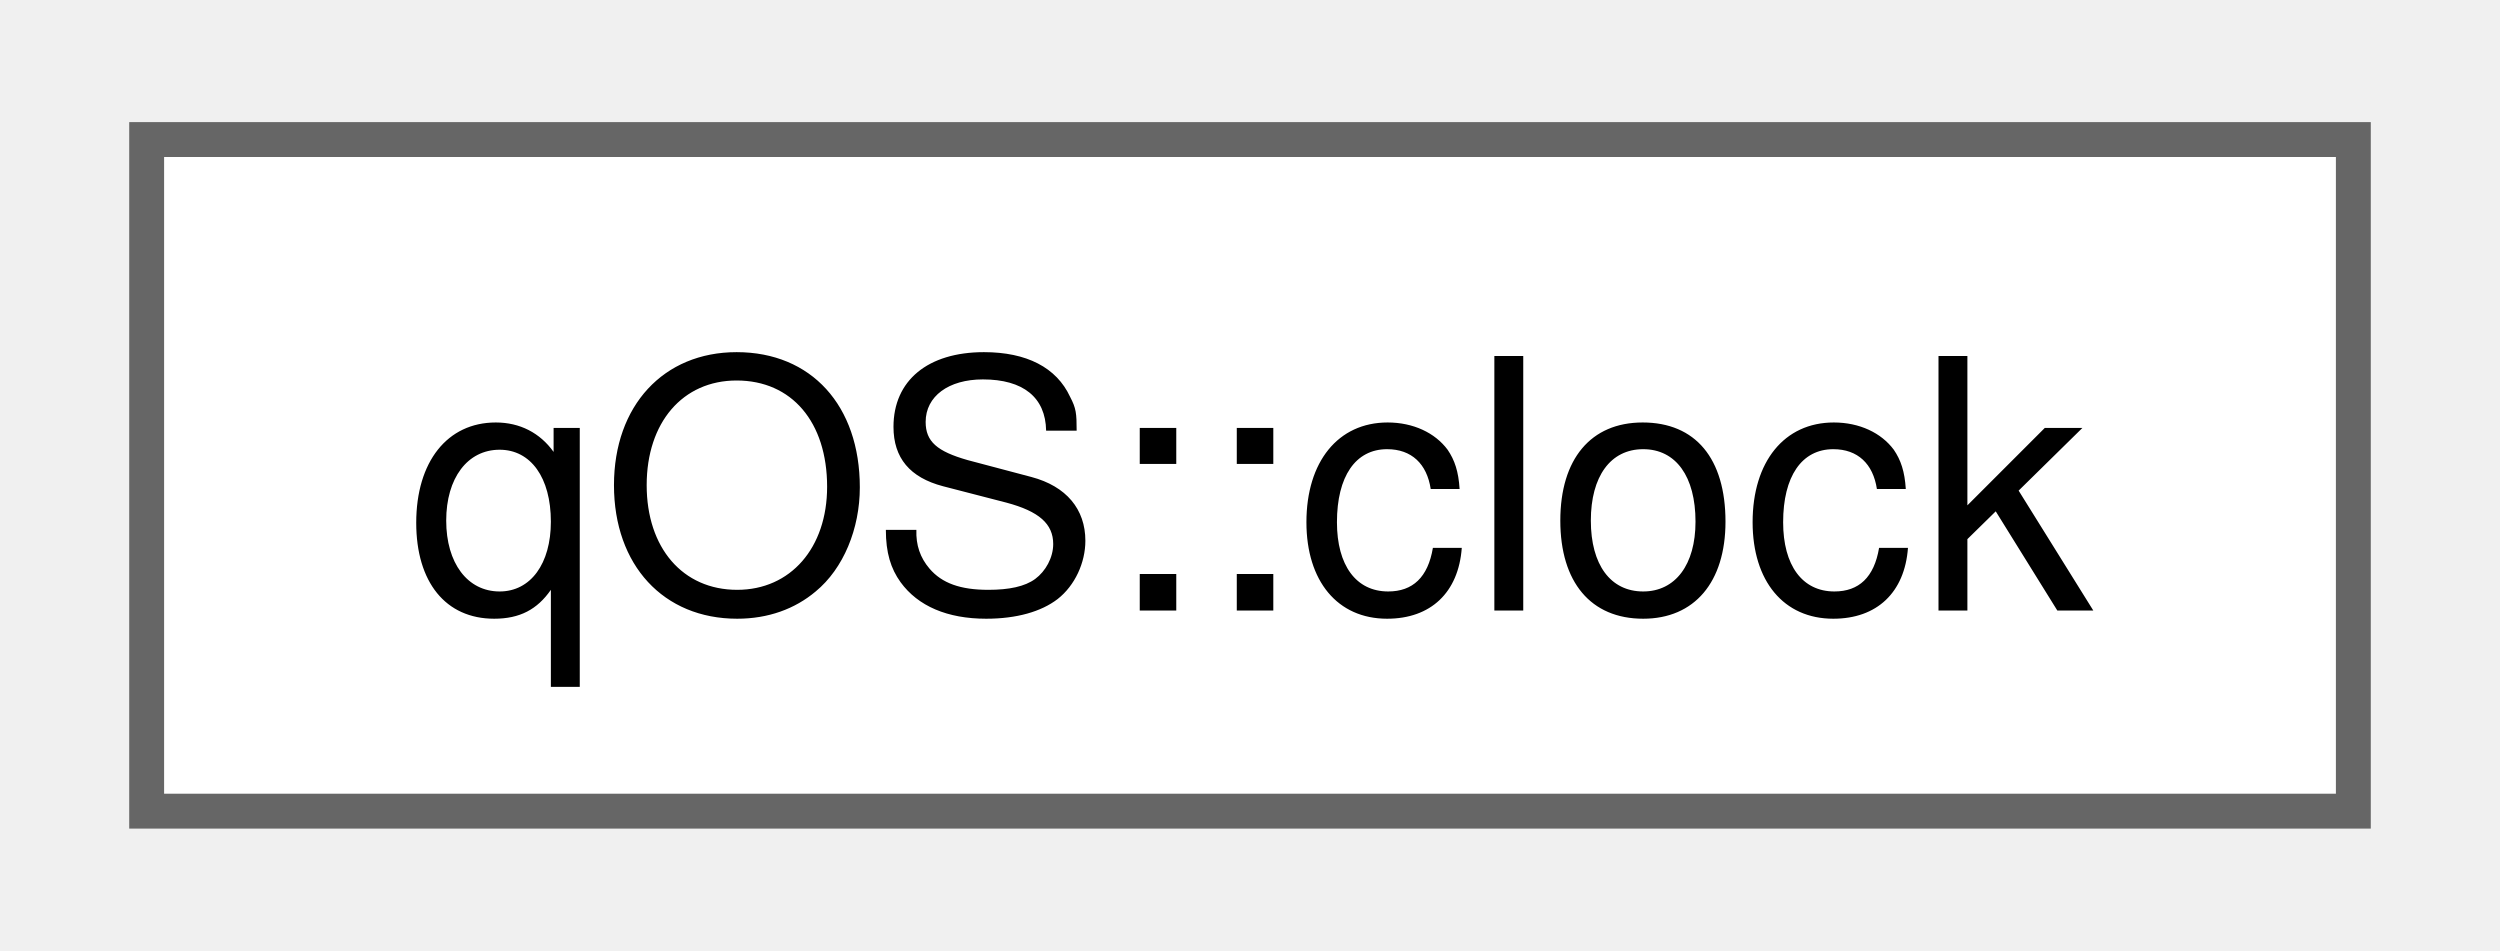
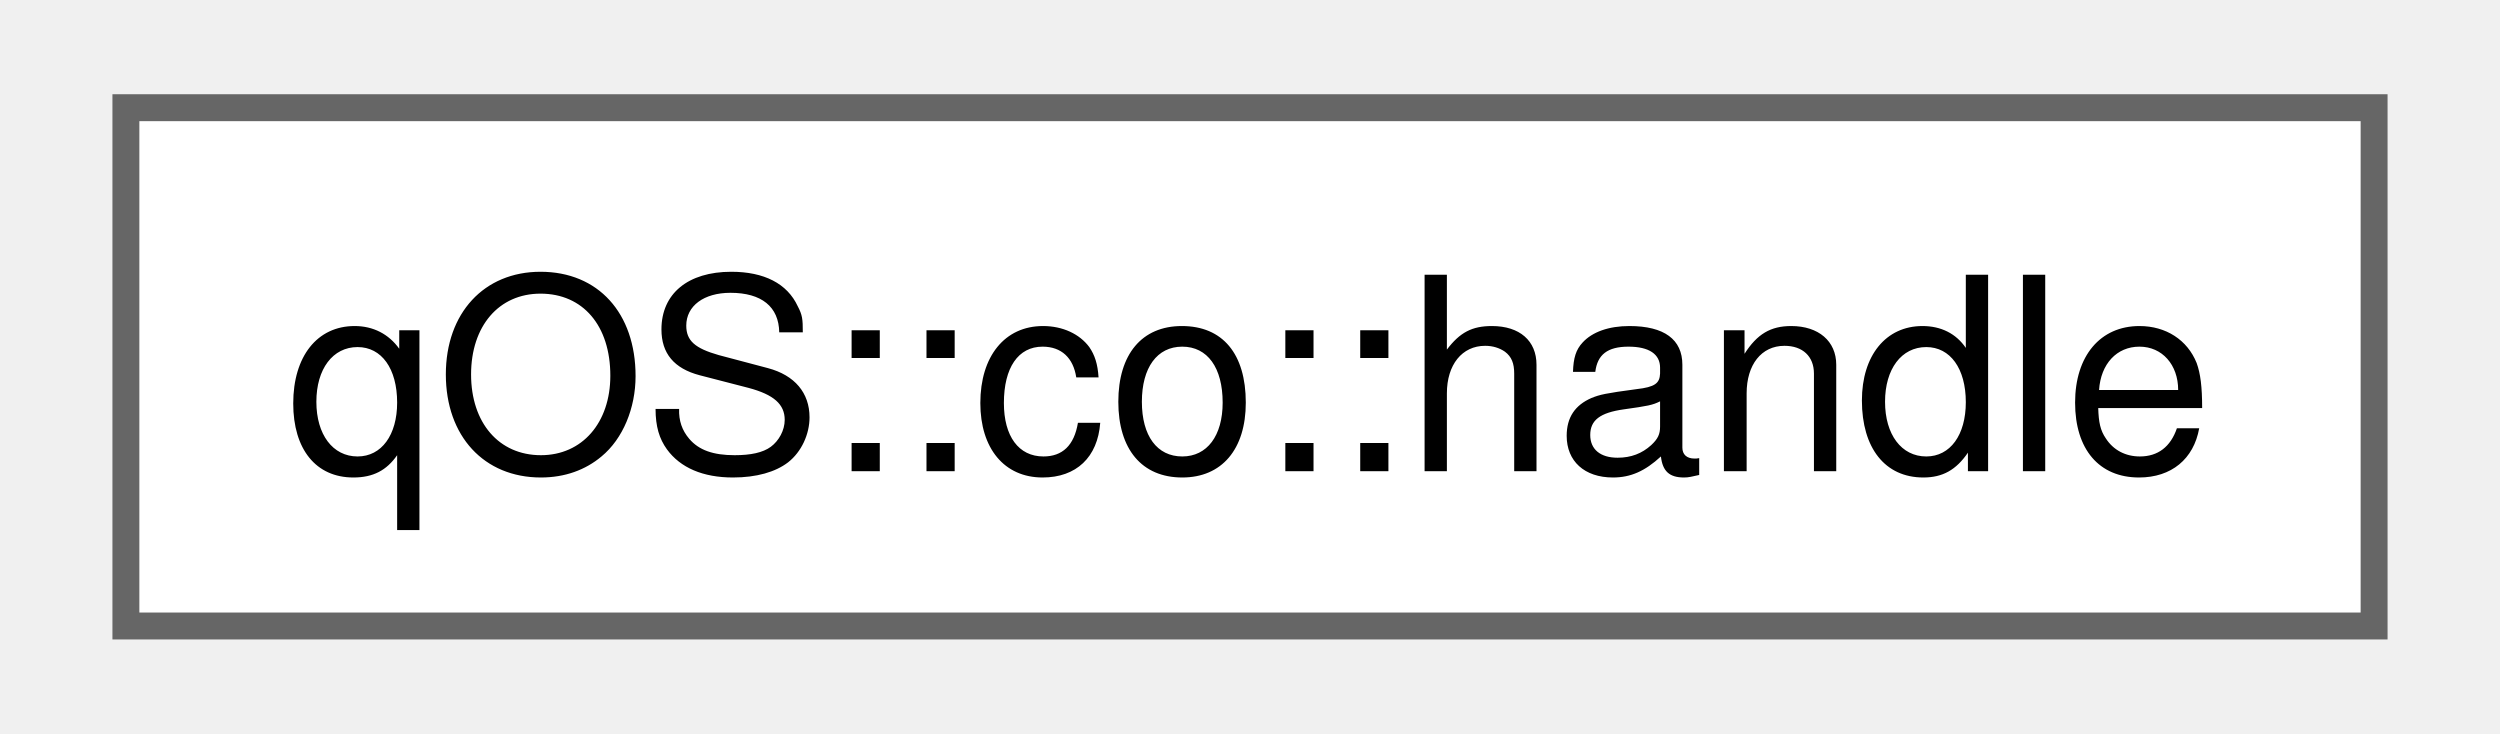
- <svg xmlns="http://www.w3.org/2000/svg" xmlns:xlink="http://www.w3.org/1999/xlink" width="71pt" height="27pt" viewBox="0.00 0.00 71.25 27.25">
+ <svg xmlns="http://www.w3.org/2000/svg" xmlns:xlink="http://www.w3.org/1999/xlink" width="92pt" height="27pt" viewBox="0.00 0.00 91.50 27.25">
  <g id="graph0" class="graph" transform="scale(1 1) rotate(0) translate(4 23.25)">
    <g id="Node000000" class="node">
      <g id="a_Node000000">
-         <a xlink:href="classq_o_s_1_1clock.html" target="_top" xlink:title="A class to encapsulate the OS clock.">
-           <polygon fill="white" stroke="#666666" points="63.25,-19.25 0,-19.25 0,0 63.25,0 63.25,-19.25" />
-           <text text-anchor="middle" x="31.62" y="-5.75" font-family="Helvetica,sans-Serif" font-size="10.00">qOS::clock</text>
+         <a xlink:href="classq_o_s_1_1co_1_1handle.html" target="_top" xlink:title="A Co-Routine handle.">
+           <polygon fill="white" stroke="#666666" points="83.5,-19.25 0,-19.25 0,0 83.5,0 83.5,-19.25" />
+           <text text-anchor="middle" x="41.75" y="-5.75" font-family="Helvetica,sans-Serif" font-size="10.00">qOS::co::handle</text>
        </a>
      </g>
    </g>
  </g>
</svg>
